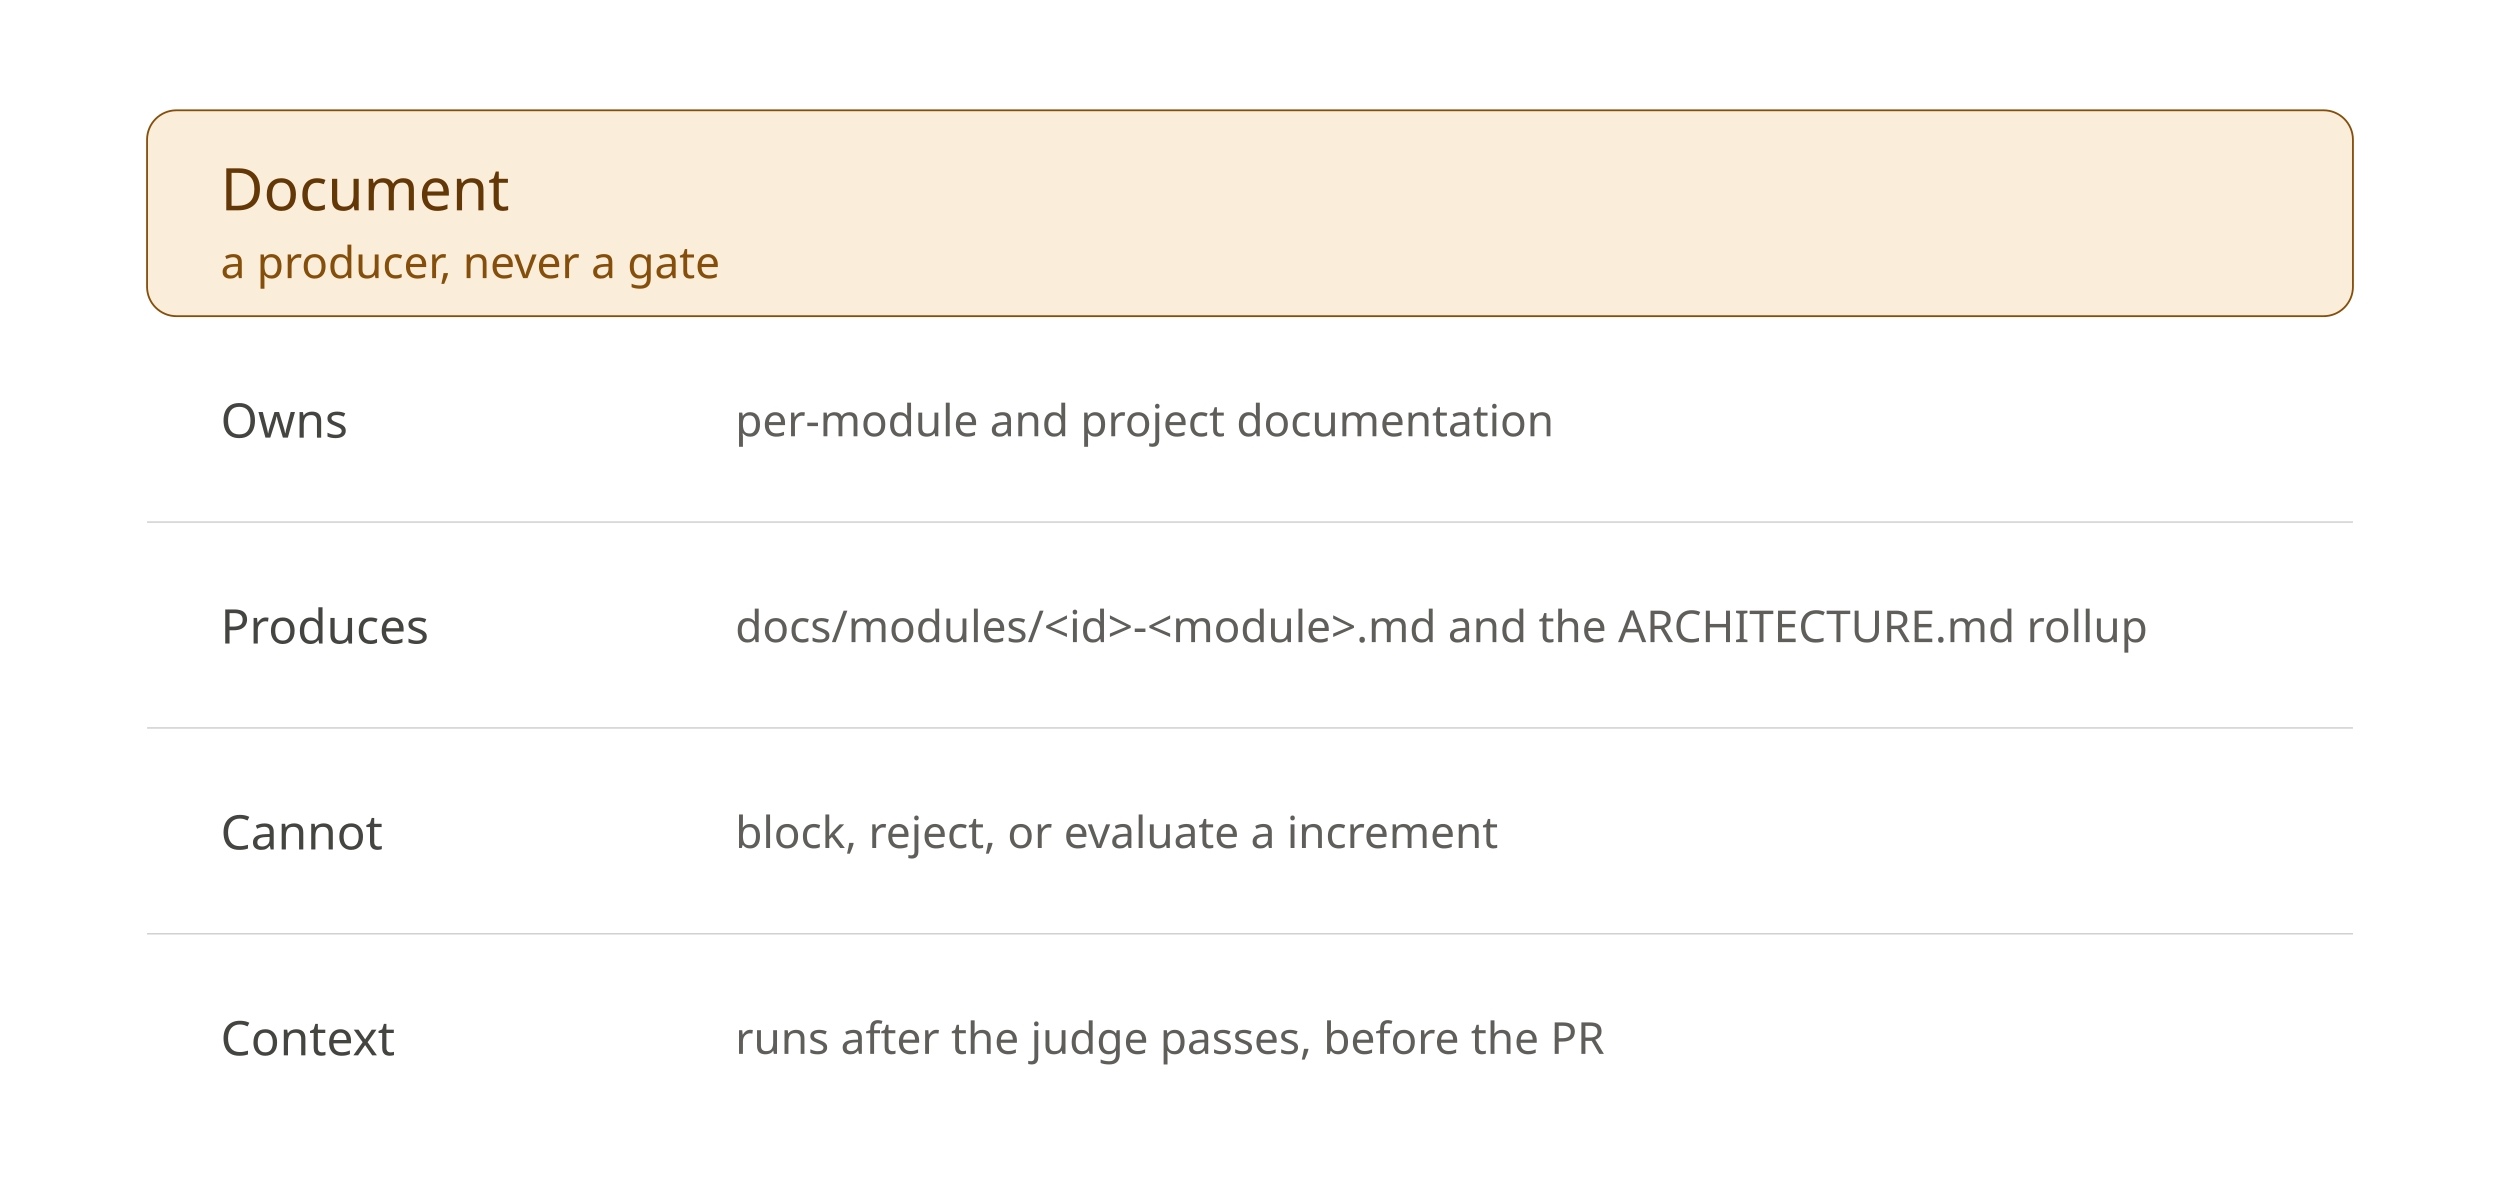
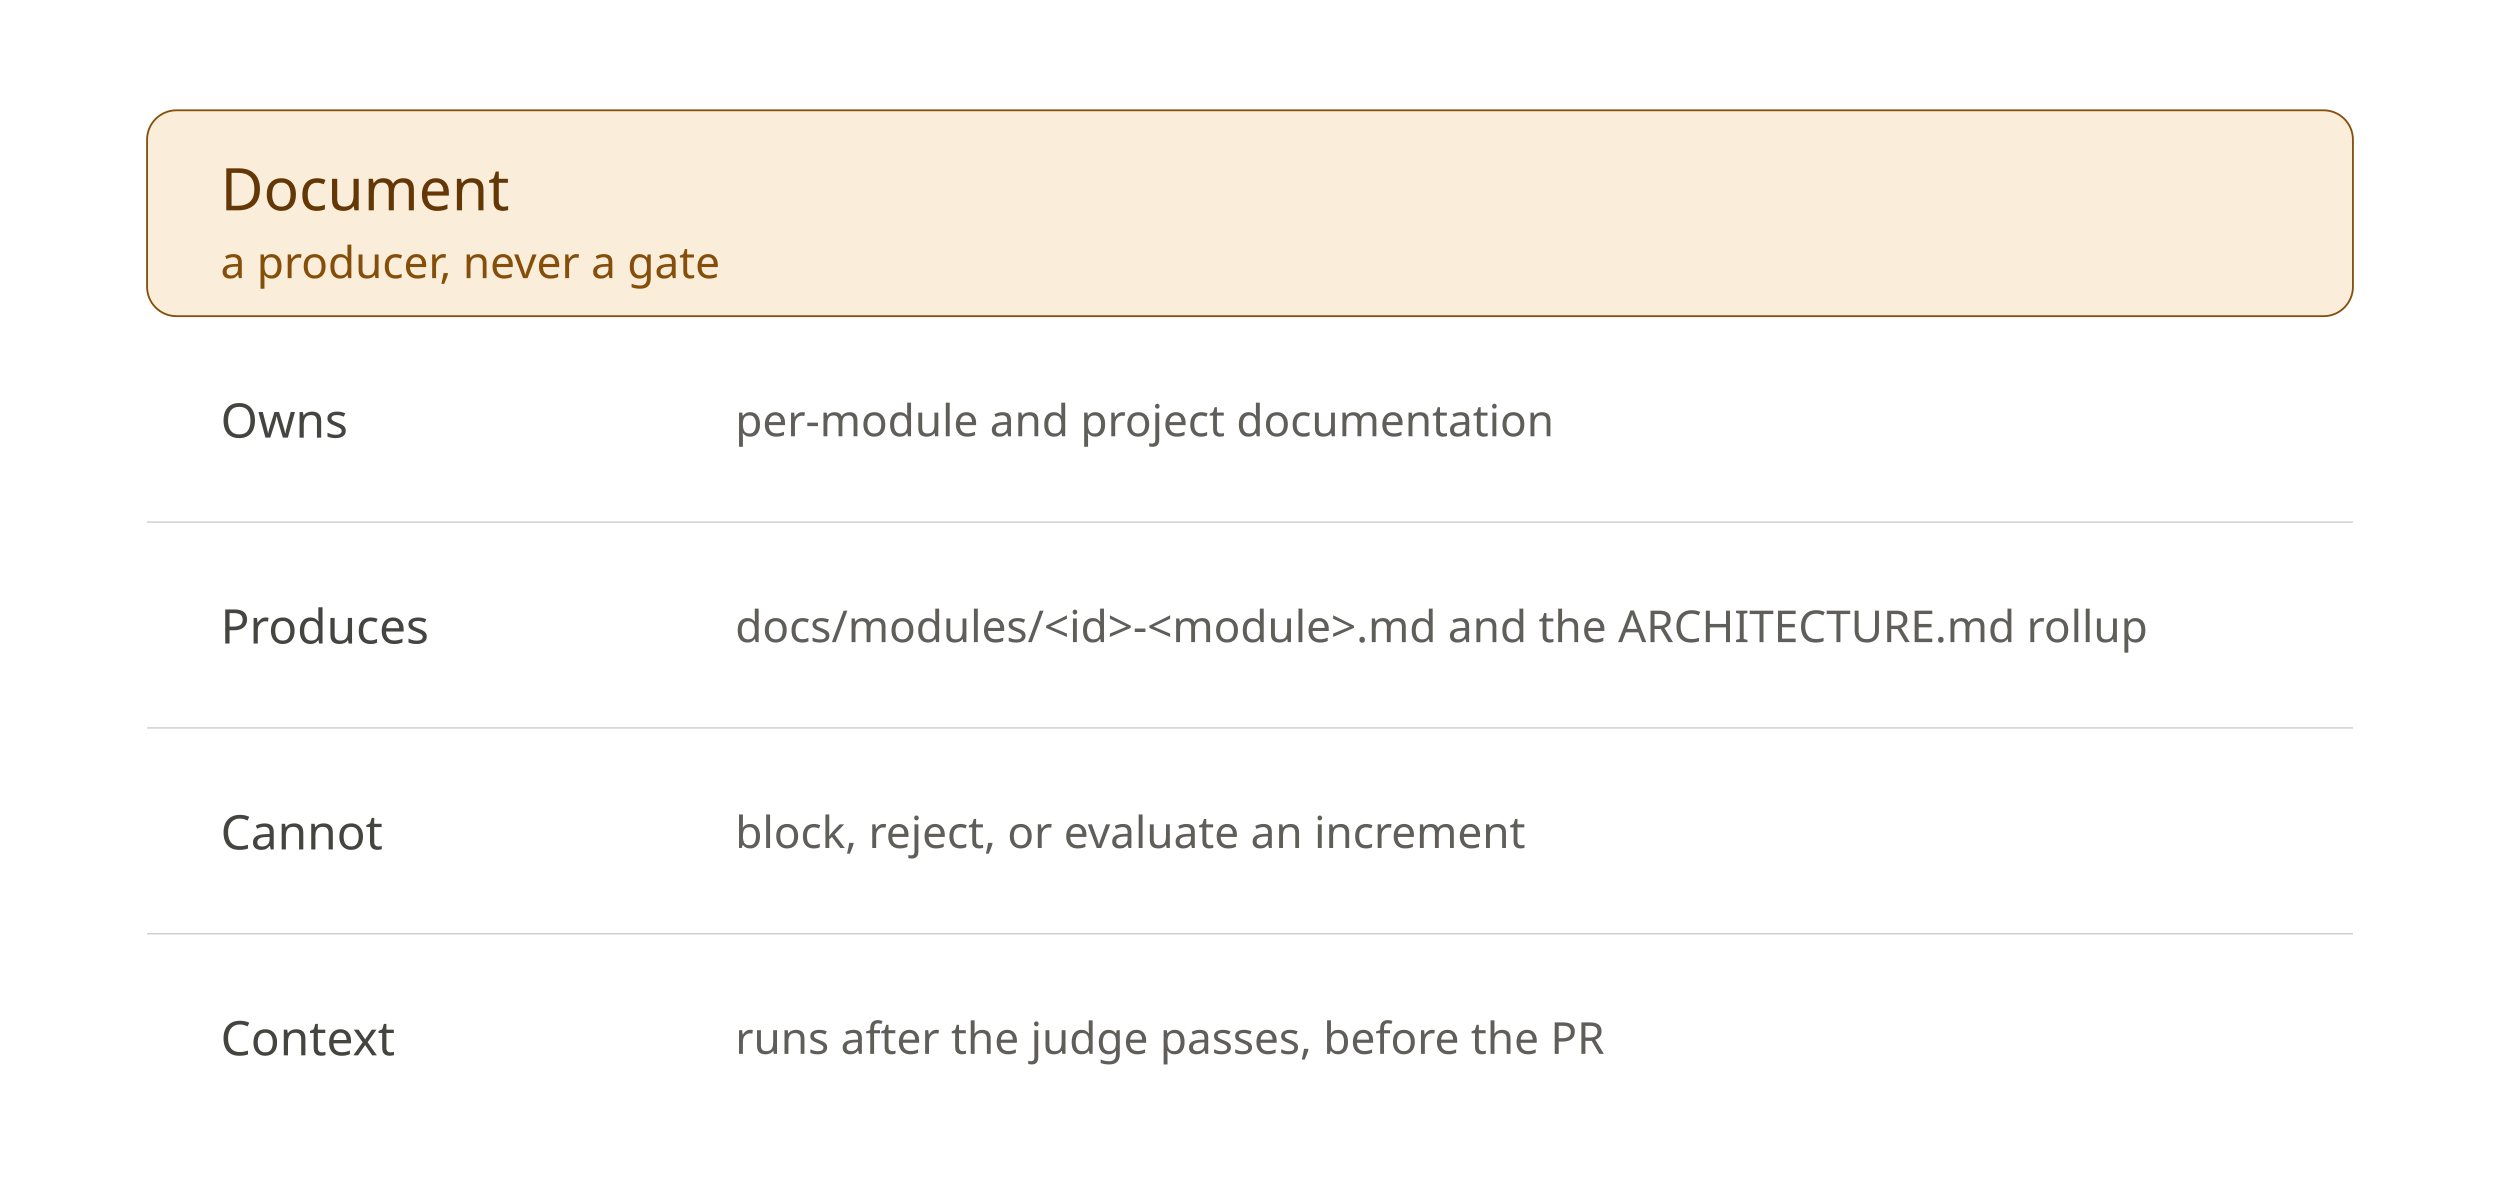
<svg xmlns="http://www.w3.org/2000/svg" width="680" viewBox="0 0 680 326" role="img" font-family="sans-serif">
  <rect x="40" y="30" width="600" height="56" rx="8" fill="#FAEEDA" stroke="#854F0B" stroke-width="0.5" />
  <text x="60" y="51" dominant-baseline="central" fill="#633806" font-size="16" font-weight="500">Document</text>
  <text x="60" y="71" dominant-baseline="central" fill="#854F0B" font-size="12">a producer, never a gate</text>
  <line x1="40" y1="142" x2="640" y2="142" stroke="#5F5E5A" stroke-width="0.3" opacity="0.4" />
  <line x1="40" y1="198" x2="640" y2="198" stroke="#5F5E5A" stroke-width="0.3" opacity="0.4" />
  <line x1="40" y1="254" x2="640" y2="254" stroke="#5F5E5A" stroke-width="0.3" opacity="0.4" />
  <text x="60" y="114" dominant-baseline="central" fill="#444441" font-size="13" font-weight="500">Owns</text>
  <text x="200" y="114" dominant-baseline="central" fill="#5F5E5A" font-size="12">per-module and project documentation</text>
  <text x="60" y="170" dominant-baseline="central" fill="#444441" font-size="13" font-weight="500">Produces</text>
  <text x="200" y="170" dominant-baseline="central" fill="#5F5E5A" font-size="12">docs/modules/&lt;id&gt;-&lt;module&gt;.md and the ARCHITECTURE.md rollup</text>
  <text x="60" y="226" dominant-baseline="central" fill="#444441" font-size="13" font-weight="500">Cannot</text>
-   <text x="200" y="226" dominant-baseline="central" fill="#5F5E5A" font-size="12">block, reject, or evaluate a increment</text>
+   <text x="200" y="226" dominant-baseline="central" fill="#5F5E5A" font-size="12">block, reject, or evaluate an increment</text>
  <text x="60" y="282" dominant-baseline="central" fill="#444441" font-size="13" font-weight="500">Context</text>
  <text x="200" y="282" dominant-baseline="central" fill="#5F5E5A" font-size="12">runs after the judge passes, before the PR</text>
</svg>
